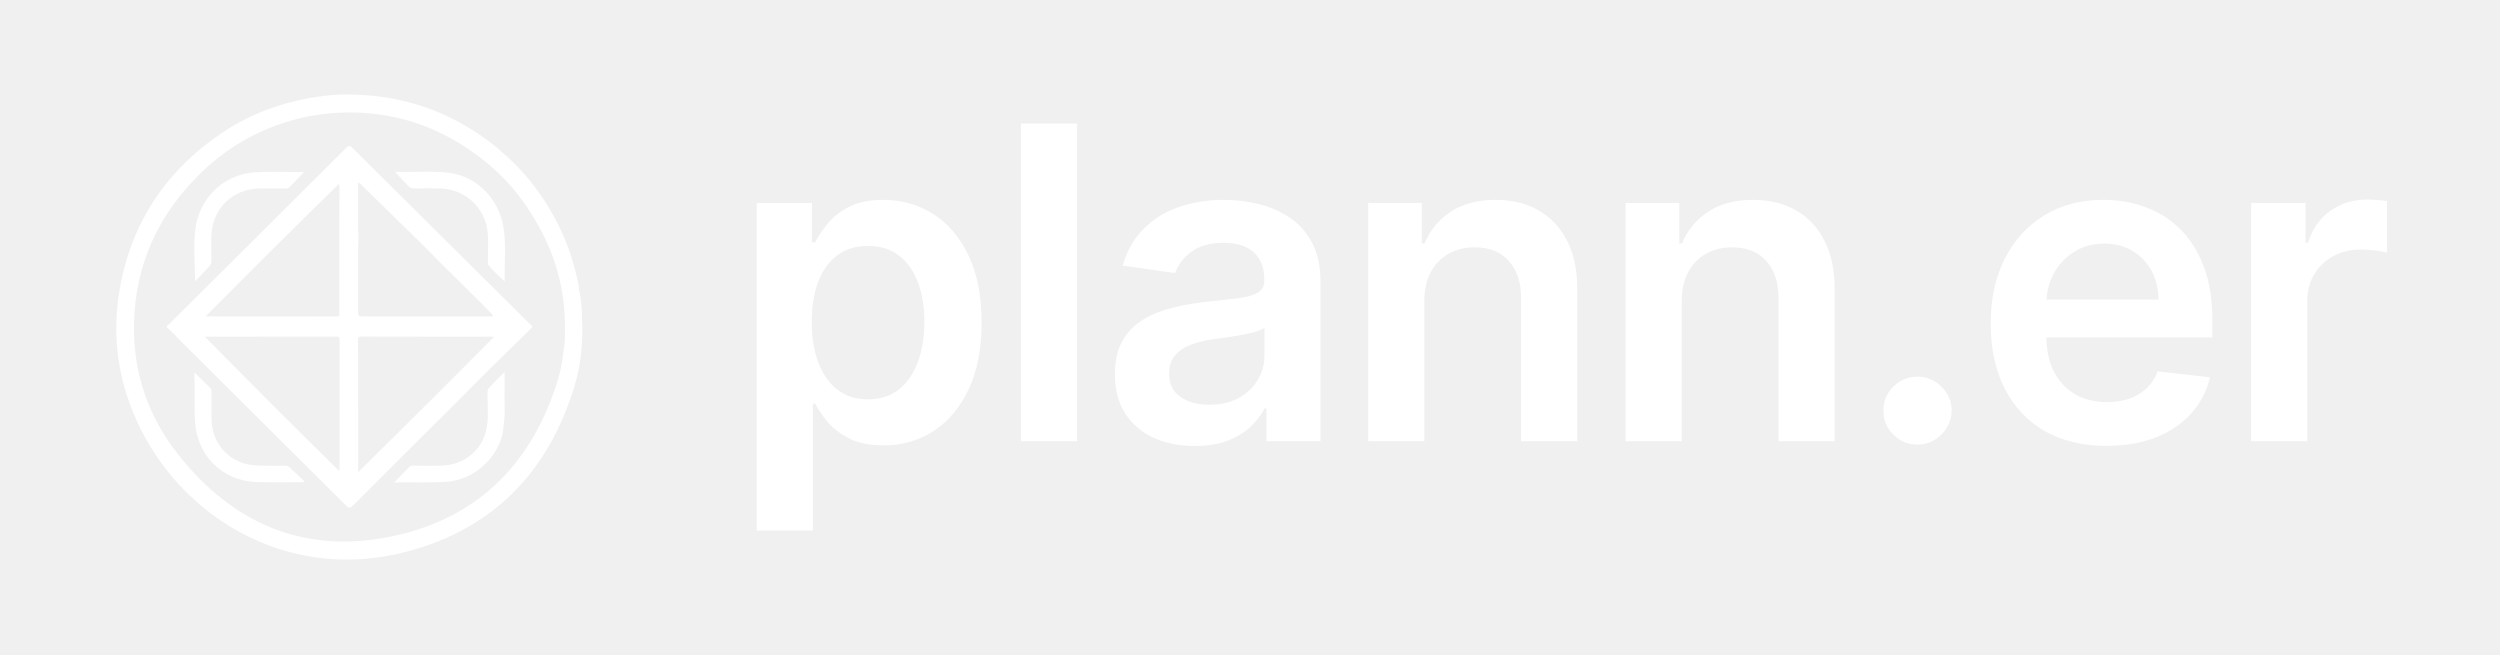
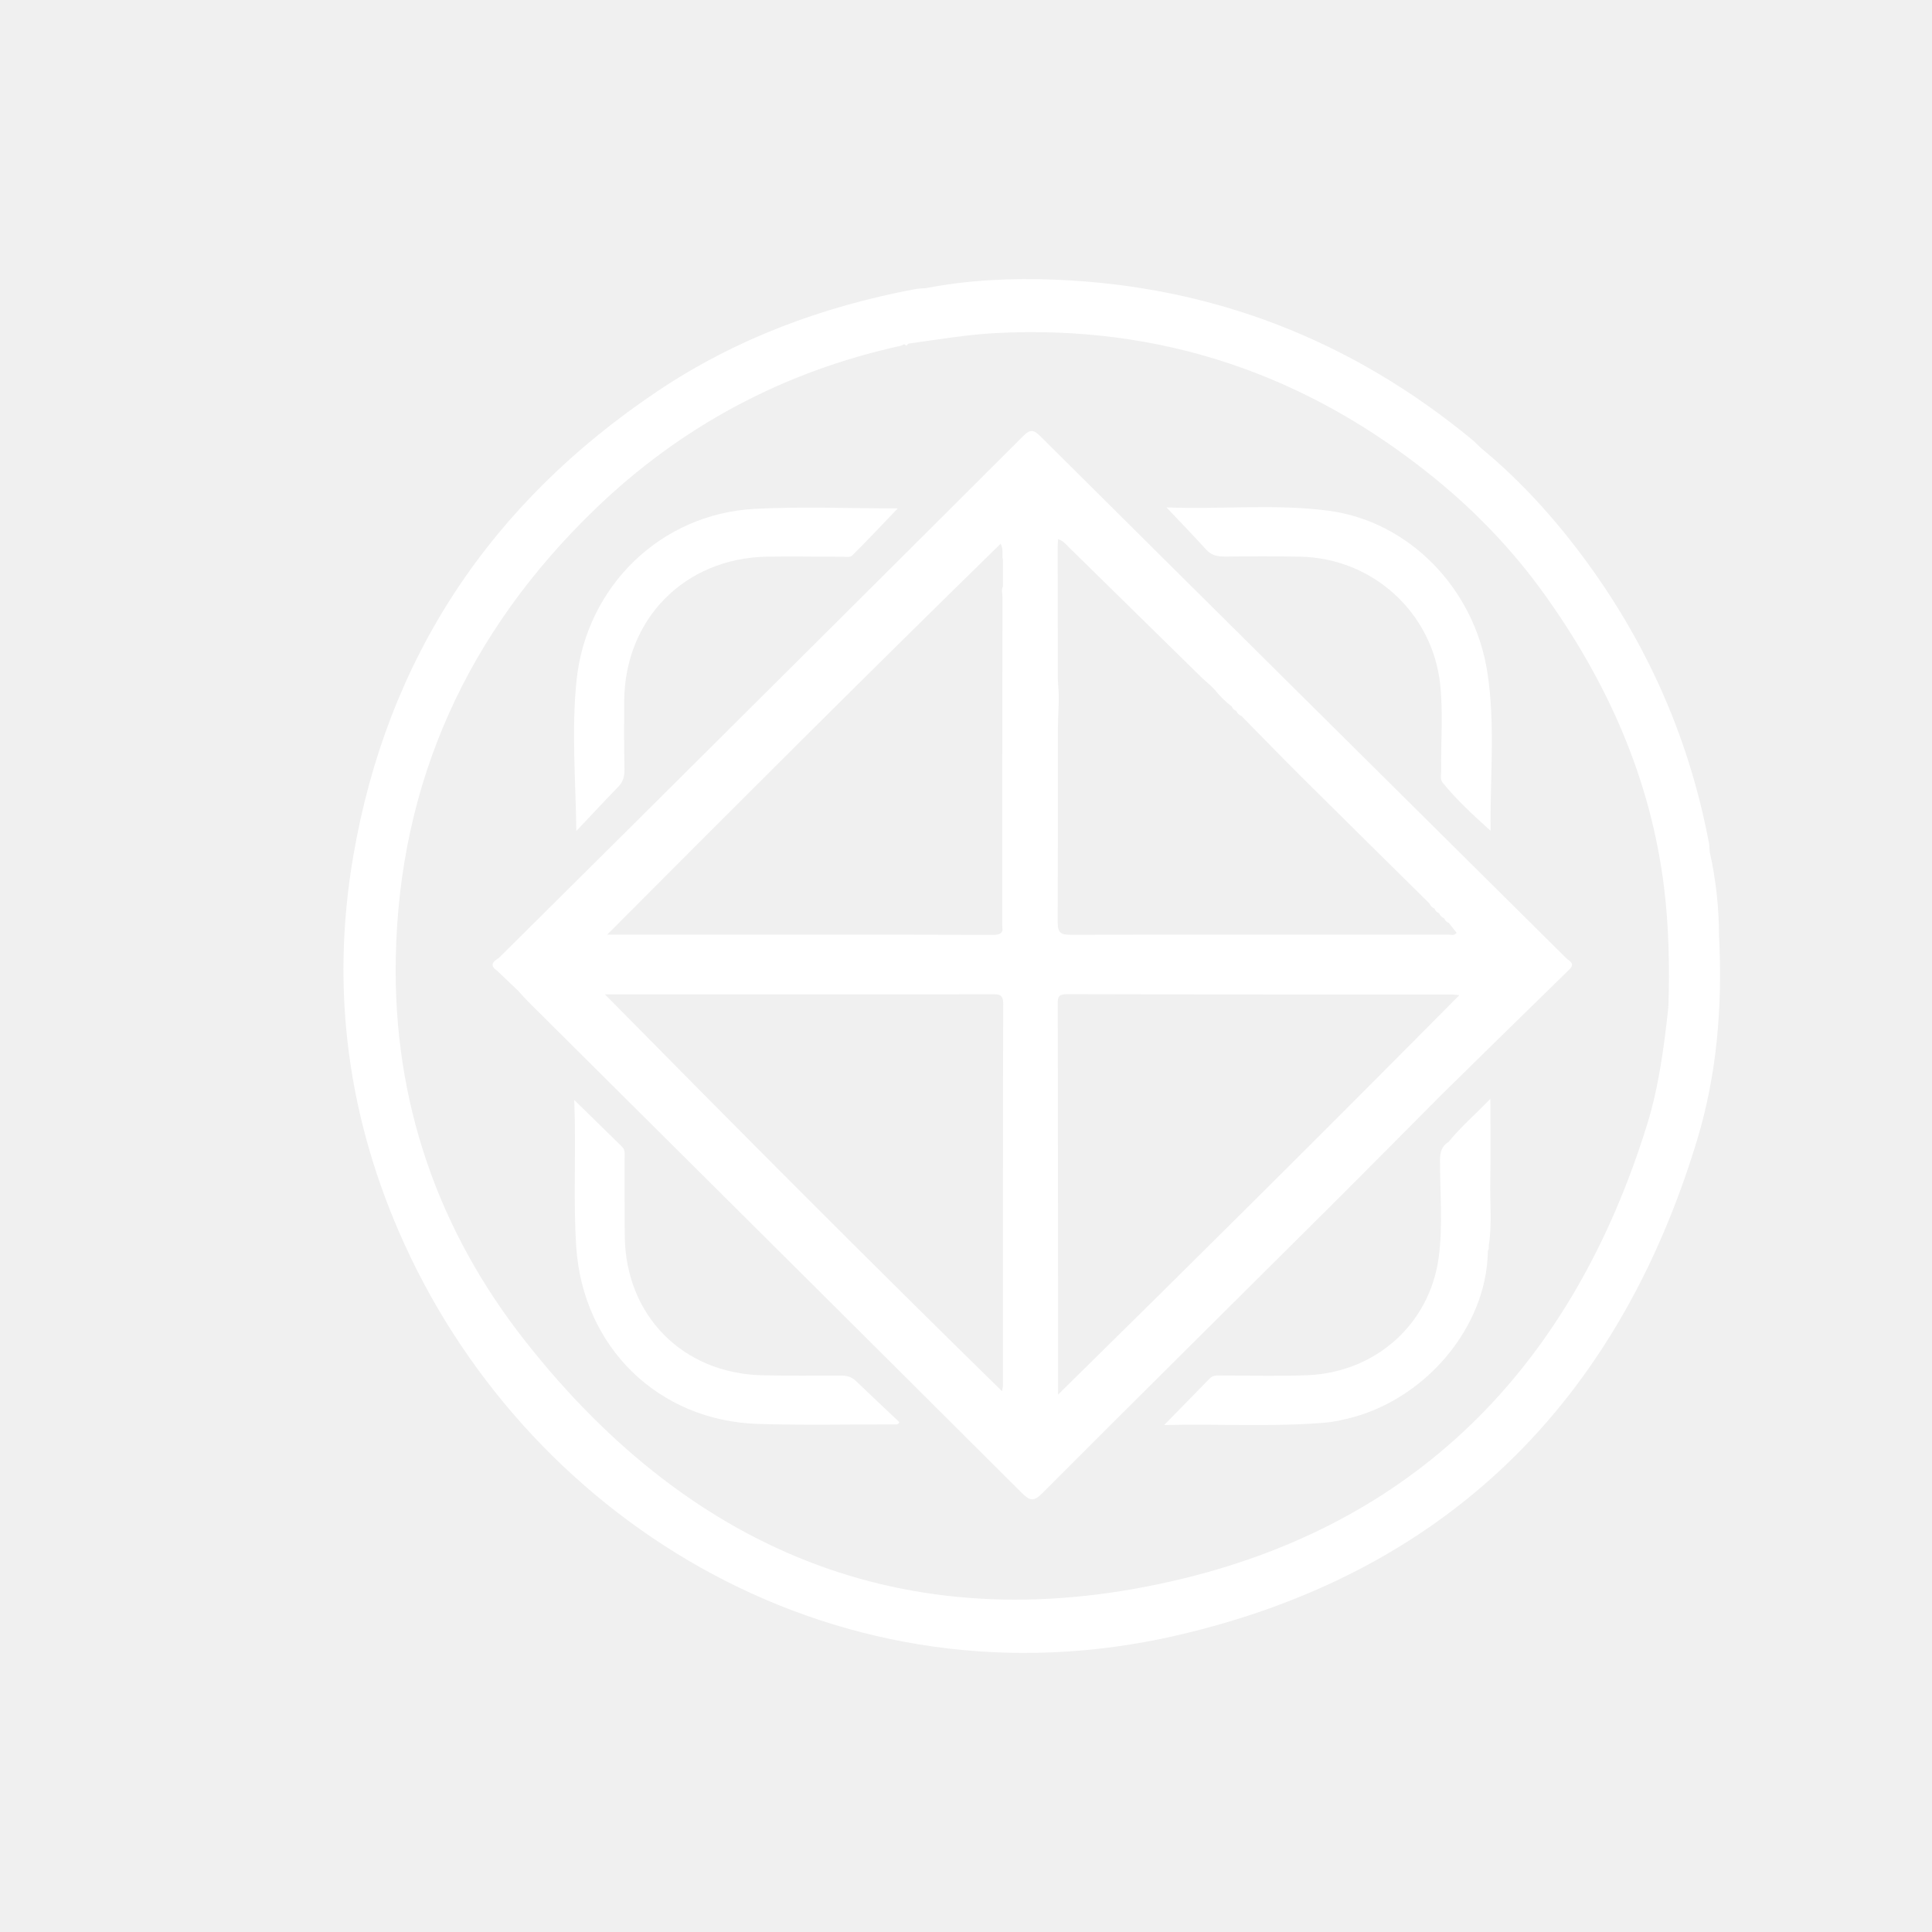
- <svg xmlns="http://www.w3.org/2000/svg" width="172" height="45" viewBox="0 0 172 45" fill="none">
-   <path d="M40.04 21.827C40.04 21.159 39.969 20.499 39.824 19.847C39.818 19.773 39.817 19.698 39.803 19.625C39.367 17.326 38.469 15.222 37.119 13.312C36.361 12.242 35.501 11.263 34.485 10.427C34.418 10.363 34.355 10.296 34.284 10.237C31.472 7.919 28.249 6.666 24.604 6.515C23.586 6.473 22.57 6.517 21.565 6.712C21.482 6.718 21.397 6.718 21.315 6.734C19.169 7.139 17.154 7.881 15.332 9.1C11.432 11.709 9.019 15.32 8.227 19.948C7.693 23.067 8.103 26.092 9.425 28.988C12.422 35.554 19.616 39.889 27.409 38.092C33.656 36.651 37.675 32.681 39.531 26.545C39.994 25.011 40.12 23.427 40.04 21.827ZM38.359 26.208C36.662 31.674 33.144 35.408 27.556 36.768C21.329 38.283 16.178 36.25 12.234 31.238C10.19 28.641 9.157 25.641 9.218 22.323C9.294 18.197 10.904 14.713 13.857 11.862C15.858 9.931 18.237 8.659 20.962 8.059C20.998 8.051 21.03 8.032 21.064 8.018C21.08 8.032 21.096 8.043 21.113 8.052C21.128 8.033 21.145 8.016 21.162 8.004C21.833 7.913 22.5 7.796 23.178 7.76C27.03 7.555 30.431 8.712 33.416 11.14C34.378 11.922 35.233 12.816 35.952 13.813C37.433 15.871 38.449 18.137 38.761 20.685C38.873 21.601 38.887 22.519 38.861 23.439H38.859C38.859 23.439 38.854 23.441 38.851 23.444C38.854 23.448 38.856 23.451 38.86 23.455C38.758 24.385 38.638 25.313 38.359 26.208Z" fill="white" />
-   <path d="M36.488 22.325C32.404 18.273 28.318 14.224 24.239 10.168C24.081 10.012 24.004 9.985 23.83 10.159C20.846 13.141 17.854 16.115 14.864 19.09C13.784 20.165 12.702 21.238 11.621 22.312C11.492 22.393 11.387 22.478 11.575 22.608C11.74 22.766 11.906 22.924 12.072 23.081C12.147 23.163 12.219 23.249 12.297 23.327C16.129 27.138 19.963 30.948 23.789 34.765C23.978 34.953 24.069 34.991 24.281 34.779C26.472 32.581 28.679 30.397 30.879 28.207C31.786 27.304 32.685 26.394 33.589 25.487C34.576 24.518 35.562 23.547 36.552 22.583C36.698 22.441 36.556 22.393 36.488 22.325ZM24.644 32.482V29.902C24.642 28.976 24.642 28.049 24.641 27.123V27.102C24.641 26.623 24.641 26.145 24.64 25.666V25.646C24.639 25.114 24.639 24.582 24.637 24.051V24.045C24.637 23.831 24.637 23.618 24.636 23.404V23.381C24.636 23.24 24.642 23.155 24.846 23.155C26.842 23.162 28.837 23.163 30.832 23.163H30.849C31.84 23.163 32.831 23.163 33.823 23.164C33.858 23.164 33.892 23.17 33.99 23.178C30.889 26.309 27.799 29.38 24.644 32.482ZM24.646 12.558C24.77 12.596 24.836 12.687 24.912 12.761C25.934 13.763 26.955 14.767 27.977 15.77C28.044 15.835 28.116 15.894 28.185 15.956C28.218 15.988 28.251 16.02 28.284 16.052C28.404 16.203 28.538 16.339 28.692 16.454C28.711 16.504 28.745 16.538 28.794 16.555C28.82 16.612 28.86 16.653 28.918 16.677C29.376 17.142 29.83 17.611 30.292 18.071C31.291 19.064 32.295 20.053 33.297 21.043C33.318 21.099 33.357 21.139 33.413 21.161C33.432 21.214 33.467 21.25 33.52 21.268C33.542 21.325 33.581 21.364 33.637 21.386C33.657 21.439 33.692 21.474 33.744 21.493C33.806 21.571 33.868 21.649 33.928 21.725C33.869 21.8 33.798 21.768 33.739 21.768C30.81 21.768 27.88 21.764 24.951 21.77C24.72 21.771 24.636 21.738 24.637 21.473C24.641 19.99 24.642 18.505 24.641 17.021V17.006C24.645 16.802 24.649 16.6 24.659 16.396C24.668 16.206 24.654 16.013 24.64 15.82V15.805C24.639 14.774 24.637 13.744 24.637 12.714C24.637 12.669 24.642 12.623 24.646 12.558ZM23.306 12.662C23.341 12.727 23.353 12.801 23.35 12.89C23.348 12.933 23.345 12.991 23.359 13.036V13.66C23.317 13.729 23.349 13.827 23.349 13.901C23.343 16.446 23.344 18.992 23.344 21.537C23.344 21.578 23.346 21.619 23.351 21.659C23.334 21.731 23.283 21.773 23.138 21.773C20.211 21.764 17.284 21.767 14.356 21.767H14.143C17.201 18.696 20.214 15.685 23.306 12.662ZM23.36 32.28C23.36 32.305 23.352 32.329 23.339 32.404C20.225 29.355 17.177 26.291 14.09 23.161H15.717C18.177 23.161 20.637 23.162 23.098 23.159C23.263 23.159 23.367 23.153 23.366 23.383C23.358 26.349 23.361 29.314 23.36 32.28Z" fill="white" />
-   <path d="M19.58 32.04C18.972 32.042 18.364 32.046 17.756 32.033C15.904 31.991 14.574 30.647 14.551 28.797C14.544 28.19 14.549 27.582 14.547 26.974C14.547 26.883 14.565 26.786 14.487 26.71C14.129 26.361 13.772 26.011 13.373 25.62C13.422 26.804 13.345 27.926 13.42 29.047C13.577 31.373 15.326 33.094 17.654 33.166C18.709 33.199 19.767 33.176 20.824 33.177C20.866 33.177 20.919 33.193 20.946 33.124C20.61 32.807 20.269 32.49 19.934 32.166C19.832 32.066 19.718 32.04 19.58 32.04Z" fill="white" />
-   <path d="M28.515 12.964C29.105 12.957 29.694 12.955 30.283 12.966C31.967 12.999 33.361 14.262 33.544 15.937C33.617 16.607 33.558 17.283 33.568 17.956C33.569 18.048 33.537 18.15 33.6 18.229C33.933 18.639 34.32 18.994 34.718 19.352C34.704 18.116 34.83 16.891 34.645 15.676C34.347 13.712 32.821 12.145 30.943 11.898C29.69 11.732 28.427 11.873 27.168 11.82C27.491 12.162 27.798 12.478 28.093 12.803C28.212 12.934 28.346 12.966 28.515 12.964Z" fill="white" />
-   <path d="M14.4 18.326C14.513 18.21 14.549 18.083 14.546 17.924C14.536 17.391 14.536 16.858 14.54 16.325C14.555 14.413 15.949 13.001 17.863 12.966C18.442 12.956 19.022 12.968 19.601 12.967C19.684 12.967 19.8 12.987 19.846 12.943C20.211 12.581 20.563 12.206 20.911 11.842C19.809 11.842 18.695 11.795 17.586 11.852C15.392 11.966 13.658 13.658 13.43 15.846C13.31 17.002 13.409 18.163 13.425 19.355C13.75 19.012 14.071 18.665 14.4 18.326Z" fill="white" />
-   <path d="M34.712 27.523C34.721 26.903 34.714 26.283 34.714 25.593C34.358 25.96 34.023 26.25 33.742 26.595C33.58 26.692 33.541 26.84 33.541 27.023C33.54 27.78 33.613 28.544 33.51 29.294C33.298 30.846 32.037 31.965 30.455 32.03C29.792 32.058 29.127 32.036 28.463 32.037C28.361 32.038 28.26 32.02 28.175 32.108C27.835 32.46 27.491 32.808 27.116 33.191C28.387 33.159 29.619 33.239 30.849 33.136C31.016 33.123 31.183 33.088 31.346 33.051C33.182 32.633 34.634 30.915 34.656 29.139C34.667 29.113 34.678 29.088 34.678 29.059V29.012C34.754 28.518 34.705 28.019 34.712 27.523Z" fill="white" />
-   <path d="M154.876 30.354V13.963H158.621V16.695H158.792C159.09 15.749 159.603 15.02 160.328 14.508C161.061 13.988 161.897 13.729 162.836 13.729C163.049 13.729 163.288 13.739 163.551 13.761C163.821 13.775 164.045 13.8 164.223 13.835V17.389C164.059 17.332 163.8 17.282 163.444 17.239C163.096 17.19 162.758 17.165 162.43 17.165C161.726 17.165 161.093 17.318 160.531 17.623C159.976 17.922 159.539 18.338 159.219 18.872C158.898 19.405 158.738 20.021 158.738 20.718V30.354H154.876Z" fill="white" />
-   <path d="M144.92 30.674C143.277 30.674 141.858 30.332 140.663 29.649C139.475 28.959 138.561 27.985 137.92 26.726C137.28 25.459 136.96 23.969 136.96 22.255C136.96 20.569 137.28 19.089 137.92 17.816C138.568 16.535 139.471 15.539 140.631 14.828C141.79 14.109 143.153 13.75 144.718 13.75C145.728 13.75 146.681 13.914 147.577 14.241C148.481 14.561 149.278 15.059 149.968 15.735C150.665 16.411 151.213 17.271 151.611 18.317C152.009 19.356 152.209 20.593 152.209 22.03V23.215H138.774V20.611H148.506C148.499 19.872 148.339 19.213 148.026 18.637C147.713 18.054 147.275 17.595 146.713 17.261C146.158 16.926 145.511 16.759 144.771 16.759C143.981 16.759 143.288 16.951 142.69 17.335C142.093 17.712 141.627 18.21 141.292 18.829C140.965 19.441 140.798 20.113 140.791 20.846V23.119C140.791 24.072 140.965 24.89 141.314 25.573C141.662 26.249 142.15 26.768 142.776 27.131C143.402 27.487 144.134 27.665 144.974 27.665C145.536 27.665 146.044 27.586 146.5 27.43C146.955 27.266 147.35 27.028 147.684 26.715C148.019 26.402 148.271 26.014 148.442 25.552L152.049 25.957C151.821 26.911 151.387 27.743 150.747 28.454C150.114 29.159 149.303 29.706 148.314 30.098C147.325 30.482 146.194 30.674 144.92 30.674Z" fill="white" />
-   <path d="M131.93 30.588C131.282 30.588 130.727 30.361 130.265 29.905C129.803 29.45 129.575 28.895 129.582 28.241C129.575 27.601 129.803 27.053 130.265 26.598C130.727 26.142 131.282 25.915 131.93 25.915C132.556 25.915 133.1 26.142 133.562 26.598C134.032 27.053 134.27 27.601 134.277 28.241C134.27 28.675 134.156 29.07 133.936 29.425C133.722 29.781 133.438 30.066 133.082 30.279C132.733 30.485 132.349 30.588 131.93 30.588Z" fill="white" />
-   <path d="M115.703 20.75V30.354H111.84V13.963H115.532V16.748H115.724C116.101 15.831 116.702 15.102 117.528 14.561C118.36 14.02 119.388 13.75 120.611 13.75C121.742 13.75 122.728 13.992 123.567 14.476C124.414 14.959 125.068 15.66 125.531 16.578C126 17.495 126.231 18.609 126.224 19.918V30.354H122.361V20.515C122.361 19.42 122.077 18.562 121.508 17.944C120.946 17.325 120.167 17.015 119.171 17.015C118.495 17.015 117.894 17.165 117.367 17.463C116.848 17.755 116.439 18.178 116.14 18.733C115.849 19.288 115.703 19.96 115.703 20.75Z" fill="white" />
-   <path d="M97.993 20.75V30.354H94.13V13.963H97.822V16.748H98.014C98.391 15.831 98.992 15.102 99.817 14.561C100.65 14.02 101.678 13.75 102.901 13.75C104.032 13.75 105.018 13.992 105.857 14.476C106.704 14.959 107.358 15.66 107.821 16.578C108.29 17.495 108.521 18.609 108.514 19.918V30.354H104.651V20.515C104.651 19.42 104.367 18.562 103.798 17.944C103.236 17.325 102.457 17.015 101.461 17.015C100.785 17.015 100.184 17.165 99.657 17.463C99.138 17.755 98.729 18.178 98.43 18.733C98.139 19.288 97.993 19.96 97.993 20.75Z" fill="white" />
-   <path d="M82.193 30.684C81.154 30.684 80.219 30.5 79.386 30.13C78.561 29.753 77.907 29.198 77.423 28.465C76.947 27.732 76.708 26.829 76.708 25.755C76.708 24.83 76.879 24.065 77.22 23.46C77.562 22.856 78.028 22.372 78.618 22.009C79.209 21.646 79.874 21.372 80.614 21.188C81.361 20.995 82.132 20.857 82.929 20.771C83.889 20.672 84.668 20.583 85.266 20.505C85.864 20.419 86.298 20.291 86.568 20.12C86.845 19.943 86.984 19.669 86.984 19.299V19.235C86.984 18.431 86.746 17.808 86.269 17.367C85.793 16.926 85.106 16.706 84.21 16.706C83.263 16.706 82.513 16.912 81.958 17.325C81.41 17.737 81.04 18.225 80.848 18.787L77.242 18.274C77.526 17.279 77.996 16.446 78.65 15.777C79.305 15.102 80.105 14.597 81.051 14.262C81.997 13.921 83.043 13.75 84.188 13.75C84.978 13.75 85.764 13.842 86.547 14.027C87.329 14.212 88.044 14.518 88.691 14.945C89.339 15.365 89.858 15.938 90.249 16.663C90.648 17.389 90.847 18.296 90.847 19.384V30.354H87.133V28.102H87.005C86.771 28.557 86.44 28.984 86.013 29.383C85.593 29.774 85.063 30.09 84.423 30.332C83.79 30.567 83.047 30.684 82.193 30.684ZM83.196 27.846C83.971 27.846 84.644 27.693 85.213 27.387C85.782 27.074 86.219 26.662 86.525 26.149C86.838 25.637 86.995 25.079 86.995 24.474V22.543C86.874 22.642 86.668 22.735 86.376 22.82C86.091 22.905 85.771 22.98 85.415 23.044C85.06 23.108 84.708 23.165 84.359 23.215C84.01 23.265 83.708 23.307 83.452 23.343C82.876 23.421 82.36 23.549 81.905 23.727C81.45 23.905 81.09 24.154 80.827 24.474C80.564 24.787 80.432 25.193 80.432 25.691C80.432 26.402 80.692 26.939 81.211 27.302C81.731 27.665 82.392 27.846 83.196 27.846Z" fill="white" />
-   <path d="M74.105 8.5V30.354H70.242V8.5H74.105Z" fill="white" />
-   <path d="M52.063 36.5V13.963H55.862V16.674H56.086C56.285 16.275 56.566 15.852 56.929 15.404C57.292 14.949 57.782 14.561 58.401 14.241C59.02 13.914 59.81 13.75 60.77 13.75C62.036 13.75 63.178 14.074 64.195 14.721C65.22 15.361 66.031 16.311 66.629 17.57C67.233 18.822 67.535 20.359 67.535 22.18C67.535 23.98 67.24 25.509 66.65 26.768C66.059 28.027 65.255 28.988 64.238 29.649C63.221 30.311 62.069 30.642 60.781 30.642C59.842 30.642 59.063 30.485 58.444 30.172C57.825 29.859 57.327 29.482 56.95 29.041C56.58 28.593 56.292 28.17 56.086 27.771H55.926V36.5H52.063ZM55.851 22.159C55.851 23.218 56 24.147 56.299 24.944C56.605 25.74 57.043 26.363 57.612 26.811C58.188 27.252 58.885 27.473 59.703 27.473C60.557 27.473 61.272 27.245 61.848 26.79C62.424 26.327 62.858 25.698 63.15 24.901C63.449 24.097 63.598 23.183 63.598 22.159C63.598 21.141 63.452 20.238 63.16 19.448C62.869 18.659 62.435 18.04 61.859 17.591C61.282 17.143 60.564 16.919 59.703 16.919C58.878 16.919 58.177 17.136 57.601 17.57C57.025 18.004 56.587 18.612 56.288 19.395C55.997 20.177 55.851 21.099 55.851 22.159Z" fill="white" />
+ <svg xmlns="http://www.w3.org/2000/svg" width="45" height="45" viewBox="0 0 45 45" fill="none">
+   <path d="m 40.04,21.827 c 0,-0.668 -0.071,-1.328 -0.216,-1.98 C 39.818,19.773 39.817,19.698 39.803,19.625 39.367,17.326 38.469,15.222 37.119,13.312 36.361,12.242 35.501,11.263 34.485,10.427 34.418,10.363 34.355,10.296 34.284,10.237 31.472,7.919 28.249,6.666 24.604,6.515 23.586,6.473 22.57,6.517 21.565,6.712 21.482,6.718 21.397,6.718 21.315,6.734 19.169,7.139 17.154,7.881 15.332,9.1 11.432,11.709 9.019,15.32 8.227,19.948 c -0.534,3.119 -0.124,6.144 1.198,9.04 2.997,6.566 10.191,10.901 17.984,9.104 6.247,-1.441 10.267,-5.411 12.122,-11.546 0.464,-1.534 0.589,-3.119 0.51,-4.719 z m -1.681,4.382 C 36.662,31.674 33.144,35.408 27.556,36.768 21.329,38.283 16.178,36.25 12.234,31.238 10.19,28.641 9.157,25.641 9.218,22.323 9.294,18.197 10.904,14.713 13.857,11.862 c 2.001,-1.931 4.38,-3.203 7.105,-3.804 0.035,-0.008 0.068,-0.027 0.102,-0.041 0.016,0.015 0.032,0.026 0.049,0.034 0.015,-0.019 0.031,-0.035 0.049,-0.048 0.671,-0.091 1.338,-0.208 2.016,-0.244 3.852,-0.204 7.253,0.953 10.238,3.38 0.962,0.782 1.817,1.676 2.536,2.674 1.482,2.058 2.498,4.323 2.809,6.872 0.112,0.916 0.127,1.834 0.1,2.754 h -0.002 c 0,0 -0.005,0.003 -0.008,0.005 0.003,0.004 0.006,0.008 0.009,0.011 -0.102,0.93 -0.222,1.858 -0.5,2.754 z" fill="white" />
+   <path d="M 36.488,22.325 C 32.404,18.273 28.318,14.224 24.239,10.168 c -0.157,-0.156 -0.235,-0.183 -0.409,-0.009 -2.984,2.982 -5.976,5.955 -8.966,8.931 -1.08,1.074 -2.162,2.148 -3.243,3.221 -0.129,0.081 -0.234,0.166 -0.046,0.296 0.166,0.158 0.331,0.315 0.497,0.473 0.075,0.082 0.147,0.167 0.226,0.246 3.831,3.811 7.666,7.621 11.492,11.438 0.189,0.188 0.28,0.226 0.491,0.013 2.191,-2.198 4.398,-4.382 6.598,-6.572 0.907,-0.903 1.807,-1.813 2.71,-2.72 0.987,-0.969 1.973,-1.939 2.964,-2.904 0.145,-0.142 0.003,-0.19 -0.065,-0.258 z m -11.844,10.158 v -2.58 c -0.001,-0.926 -0.001,-1.853 -0.002,-2.779 v -0.021 c -6e-4,-0.479 -6e-4,-0.958 -0.002,-1.436 v -0.02 c -6e-4,-0.532 -0.001,-1.064 -0.002,-1.595 V 24.045 c 0,-0.214 -5e-4,-0.427 -0.001,-0.641 v -0.023 c 0,-0.141 0.006,-0.226 0.21,-0.225 1.996,0.006 3.991,0.007 5.986,0.008 h 0.017 c 0.991,0 1.983,0 2.974,6e-4 0.035,0 0.07,0.006 0.167,0.015 -3.101,3.13 -6.191,6.201 -9.347,9.304 z m 0.002,-19.924 c 0.125,0.038 0.19,0.129 0.266,0.203 1.023,1.002 2.044,2.006 3.066,3.009 0.066,0.065 0.138,0.124 0.207,0.186 0.033,0.033 0.066,0.065 0.099,0.097 0.12,0.15 0.254,0.287 0.408,0.402 0.019,0.049 0.052,0.084 0.102,0.101 0.025,0.057 0.066,0.098 0.123,0.121 0.458,0.465 0.912,0.934 1.375,1.395 0.999,0.993 2.003,1.982 3.004,2.972 0.022,0.056 0.061,0.096 0.117,0.118 0.018,0.053 0.054,0.089 0.107,0.107 0.022,0.057 0.061,0.096 0.117,0.118 0.019,0.052 0.054,0.088 0.107,0.107 0.062,0.078 0.124,0.156 0.184,0.232 -0.059,0.075 -0.13,0.043 -0.19,0.043 -2.929,5e-4 -5.858,-0.003 -8.787,0.003 -0.231,5e-4 -0.316,-0.032 -0.315,-0.297 0.004,-1.484 0.005,-2.968 0.004,-4.452 v -0.016 c 0.004,-0.204 0.008,-0.406 0.018,-0.609 0.009,-0.19 -0.006,-0.383 -0.019,-0.576 v -0.015 c -0.001,-1.03 -0.003,-2.061 -0.003,-3.091 0,-0.045 0.005,-0.09 0.009,-0.156 z m -1.34,0.104 c 0.035,0.065 0.047,0.139 0.044,0.228 -0.002,0.043 -0.004,0.102 0.01,0.147 v 0.624 c -0.042,0.069 -0.01,0.167 -0.01,0.241 -0.006,2.545 -0.005,5.09 -0.005,7.636 0,0.042 0.002,0.083 0.007,0.122 -0.017,0.072 -0.068,0.115 -0.213,0.114 -2.927,-0.009 -5.854,-0.006 -8.782,-0.006 H 14.143 c 3.058,-3.07 6.071,-6.081 9.163,-9.104 z m 0.054,19.618 c 0,0.025 -0.008,0.049 -0.021,0.123 -3.114,-3.049 -6.162,-6.112 -9.249,-9.243 h 1.627 c 2.46,0 4.92,0.001 7.381,-0.002 0.165,0 0.27,-0.007 0.269,0.224 -0.009,2.965 -0.006,5.931 -0.006,8.897 z" fill="white" />
+   <path d="m 19.58,32.04 c -0.608,0.002 -1.216,0.006 -1.823,-0.007 -1.852,-0.042 -3.182,-1.386 -3.205,-3.236 -0.007,-0.608 -0.002,-1.215 -0.004,-1.824 0,-0.091 0.018,-0.188 -0.059,-0.263 -0.358,-0.349 -0.715,-0.699 -1.114,-1.09 0.049,1.183 -0.028,2.305 0.047,3.427 0.157,2.326 1.906,4.046 4.234,4.119 1.056,0.033 2.113,0.01 3.17,0.011 0.042,0 0.095,0.016 0.122,-0.053 -0.336,-0.317 -0.677,-0.635 -1.012,-0.959 -0.103,-0.1 -0.216,-0.126 -0.354,-0.125 z" fill="white" />
+   <path d="m 28.515,12.964 c 0.59,-0.007 1.179,-0.01 1.768,0.002 1.684,0.033 3.078,1.295 3.261,2.97 0.073,0.67 0.013,1.346 0.024,2.019 0.001,0.092 -0.031,0.194 0.033,0.273 0.333,0.41 0.72,0.765 1.118,1.123 -0.015,-1.236 0.112,-2.461 -0.073,-3.676 -0.298,-1.964 -1.824,-3.531 -3.702,-3.779 -1.254,-0.166 -2.517,-0.025 -3.775,-0.078 0.323,0.342 0.63,0.658 0.925,0.983 0.119,0.131 0.253,0.163 0.422,0.161 z" fill="white" />
+   <path d="m 14.4,18.326 c 0.113,-0.116 0.148,-0.243 0.145,-0.402 -0.01,-0.533 -0.01,-1.066 -0.006,-1.599 0.015,-1.912 1.41,-3.324 3.323,-3.359 0.58,-0.01 1.159,0.002 1.739,0.001 0.083,0 0.199,0.02 0.244,-0.024 0.365,-0.362 0.717,-0.737 1.065,-1.101 -1.103,0 -2.216,-0.047 -3.325,0.01 -2.195,0.114 -3.928,1.806 -4.156,3.994 -0.12,1.156 -0.021,2.317 -0.005,3.51 0.325,-0.344 0.646,-0.69 0.975,-1.029 z" fill="white" />
+   <path d="m 34.712,27.523 c 0.009,-0.62 0.002,-1.24 0.002,-1.93 -0.356,0.367 -0.691,0.657 -0.972,1.002 -0.162,0.098 -0.201,0.245 -0.202,0.428 -0.001,0.758 0.072,1.521 -0.031,2.272 -0.212,1.552 -1.473,2.671 -3.055,2.736 -0.663,0.028 -1.328,0.006 -1.993,0.007 -0.101,6e-4 -0.203,-0.017 -0.287,0.071 -0.34,0.352 -0.684,0.7 -1.059,1.083 1.27,-0.032 2.503,0.048 3.733,-0.054 0.167,-0.013 0.334,-0.048 0.497,-0.085 1.836,-0.418 3.288,-2.136 3.31,-3.912 0.011,-0.026 0.022,-0.051 0.022,-0.08 V 29.012 c 0.076,-0.494 0.026,-0.993 0.034,-1.489 z" fill="white" />
</svg>
